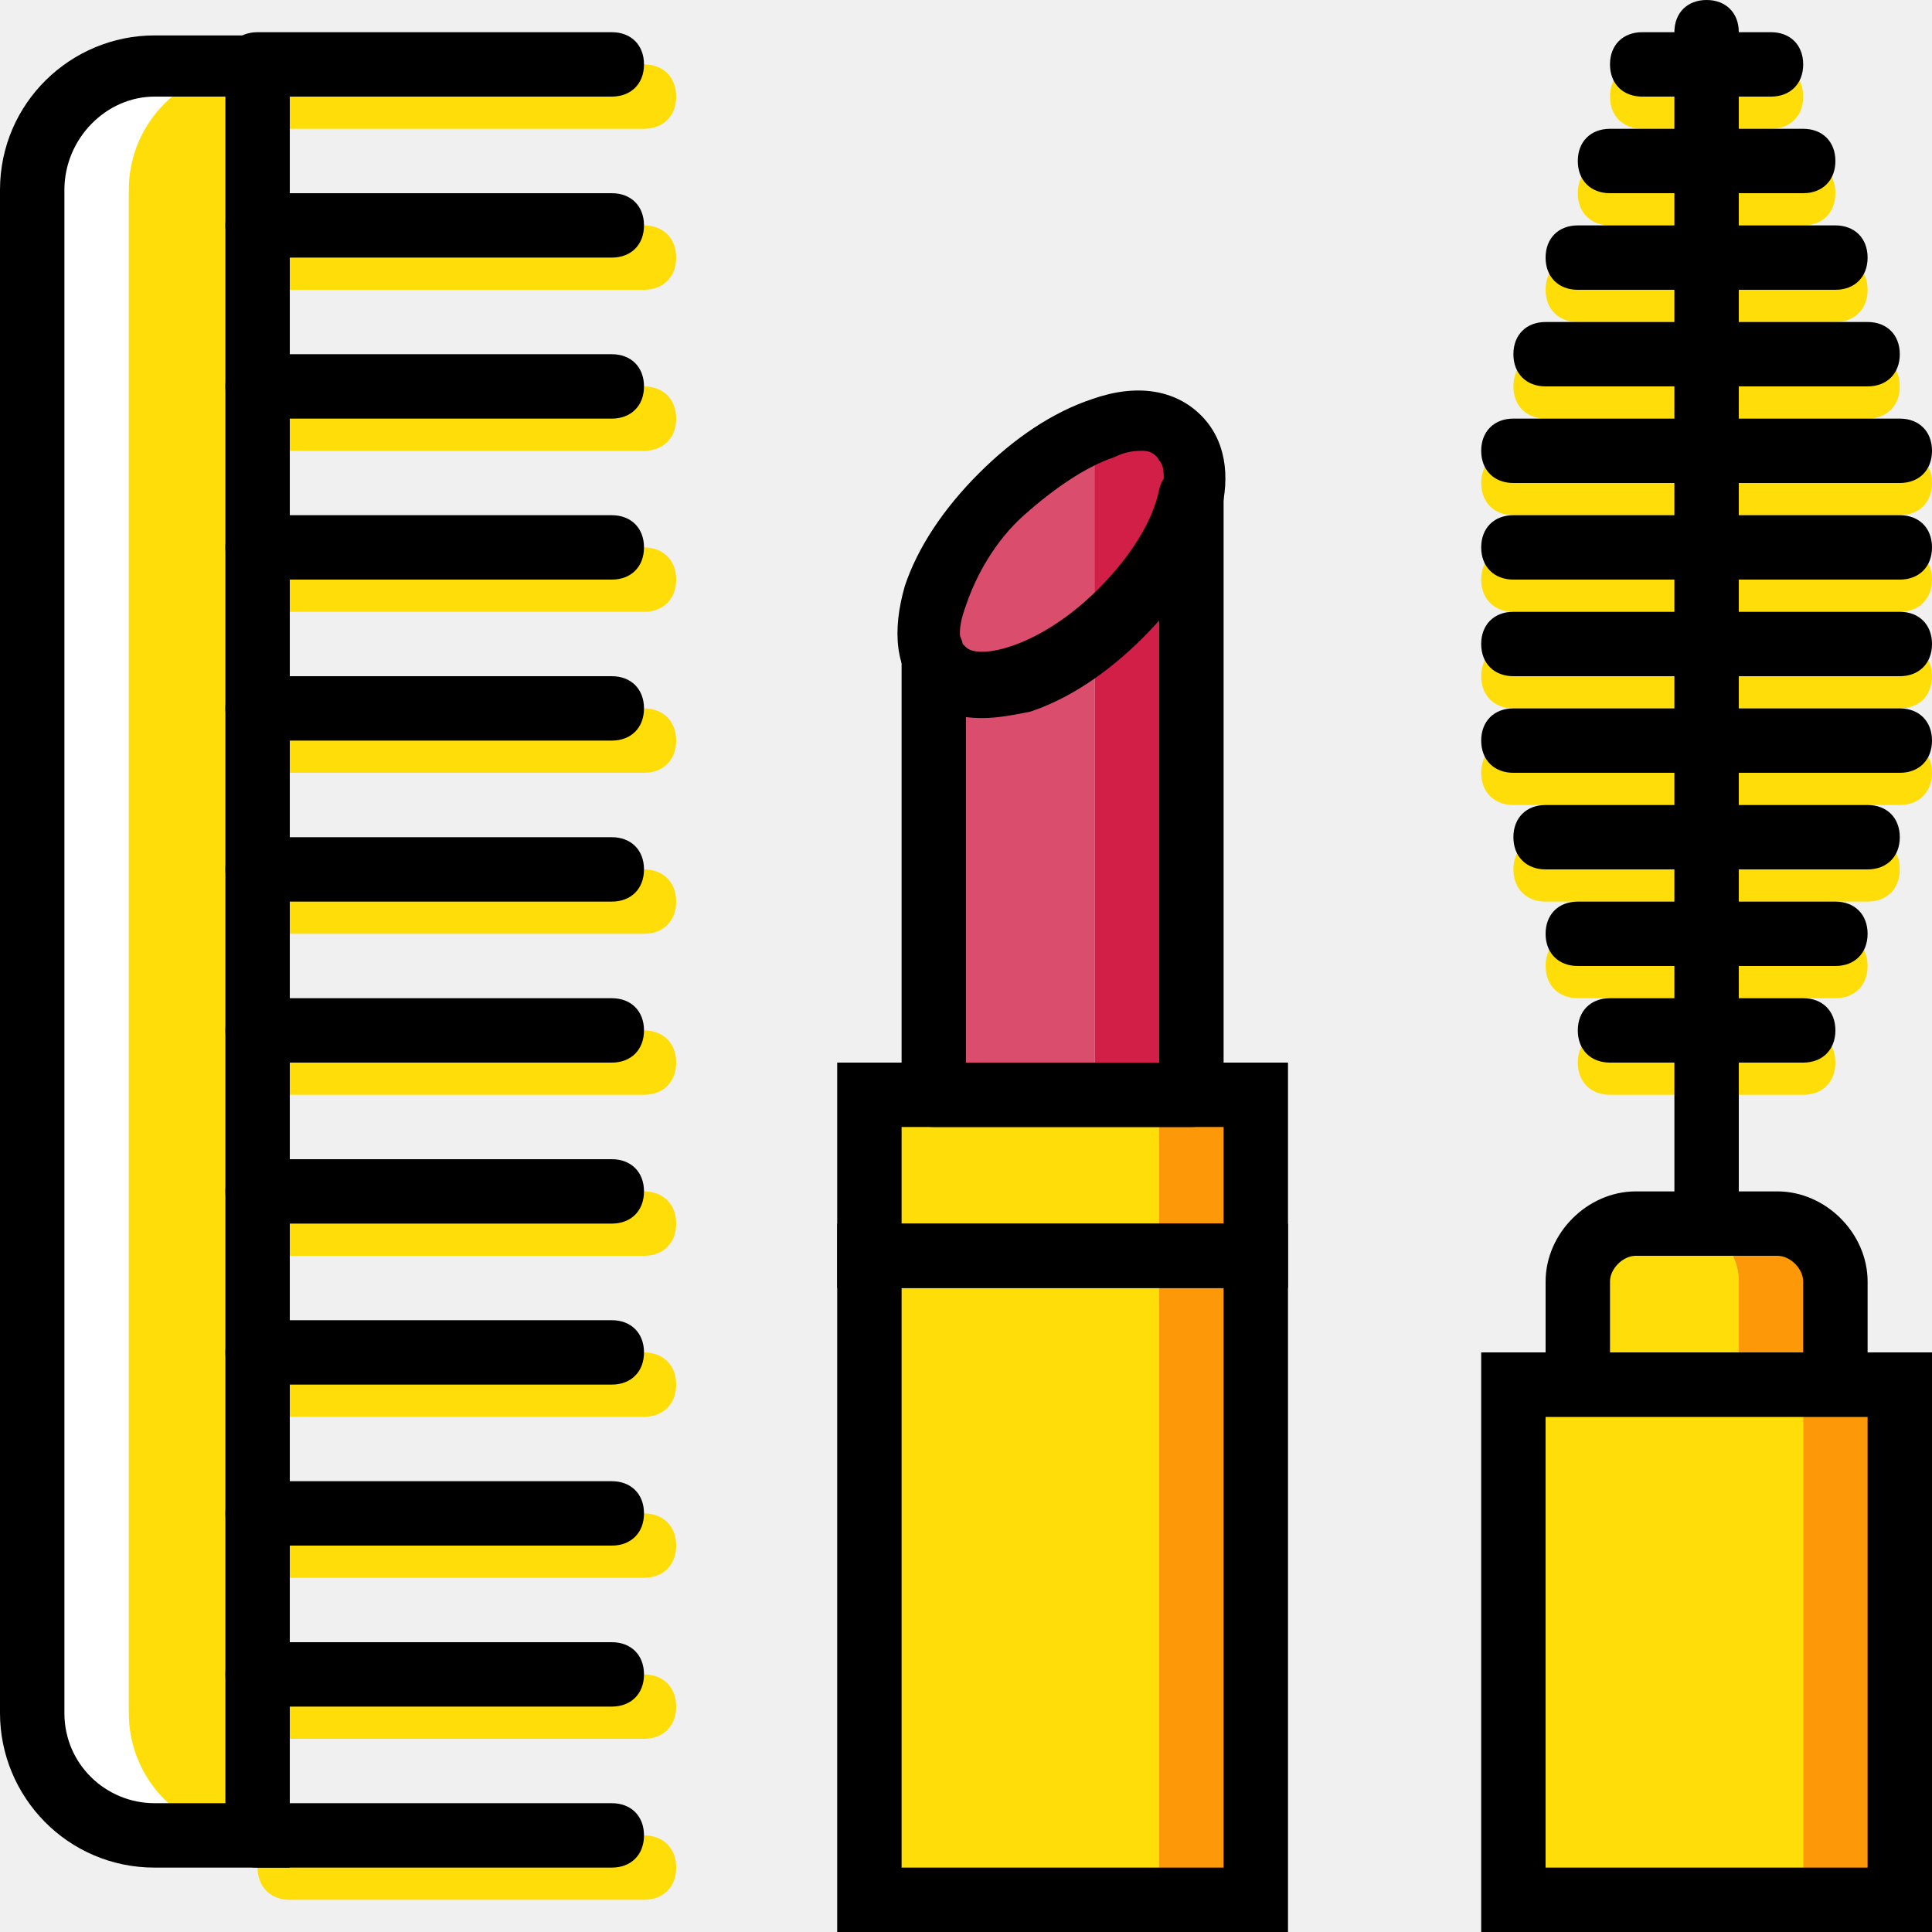
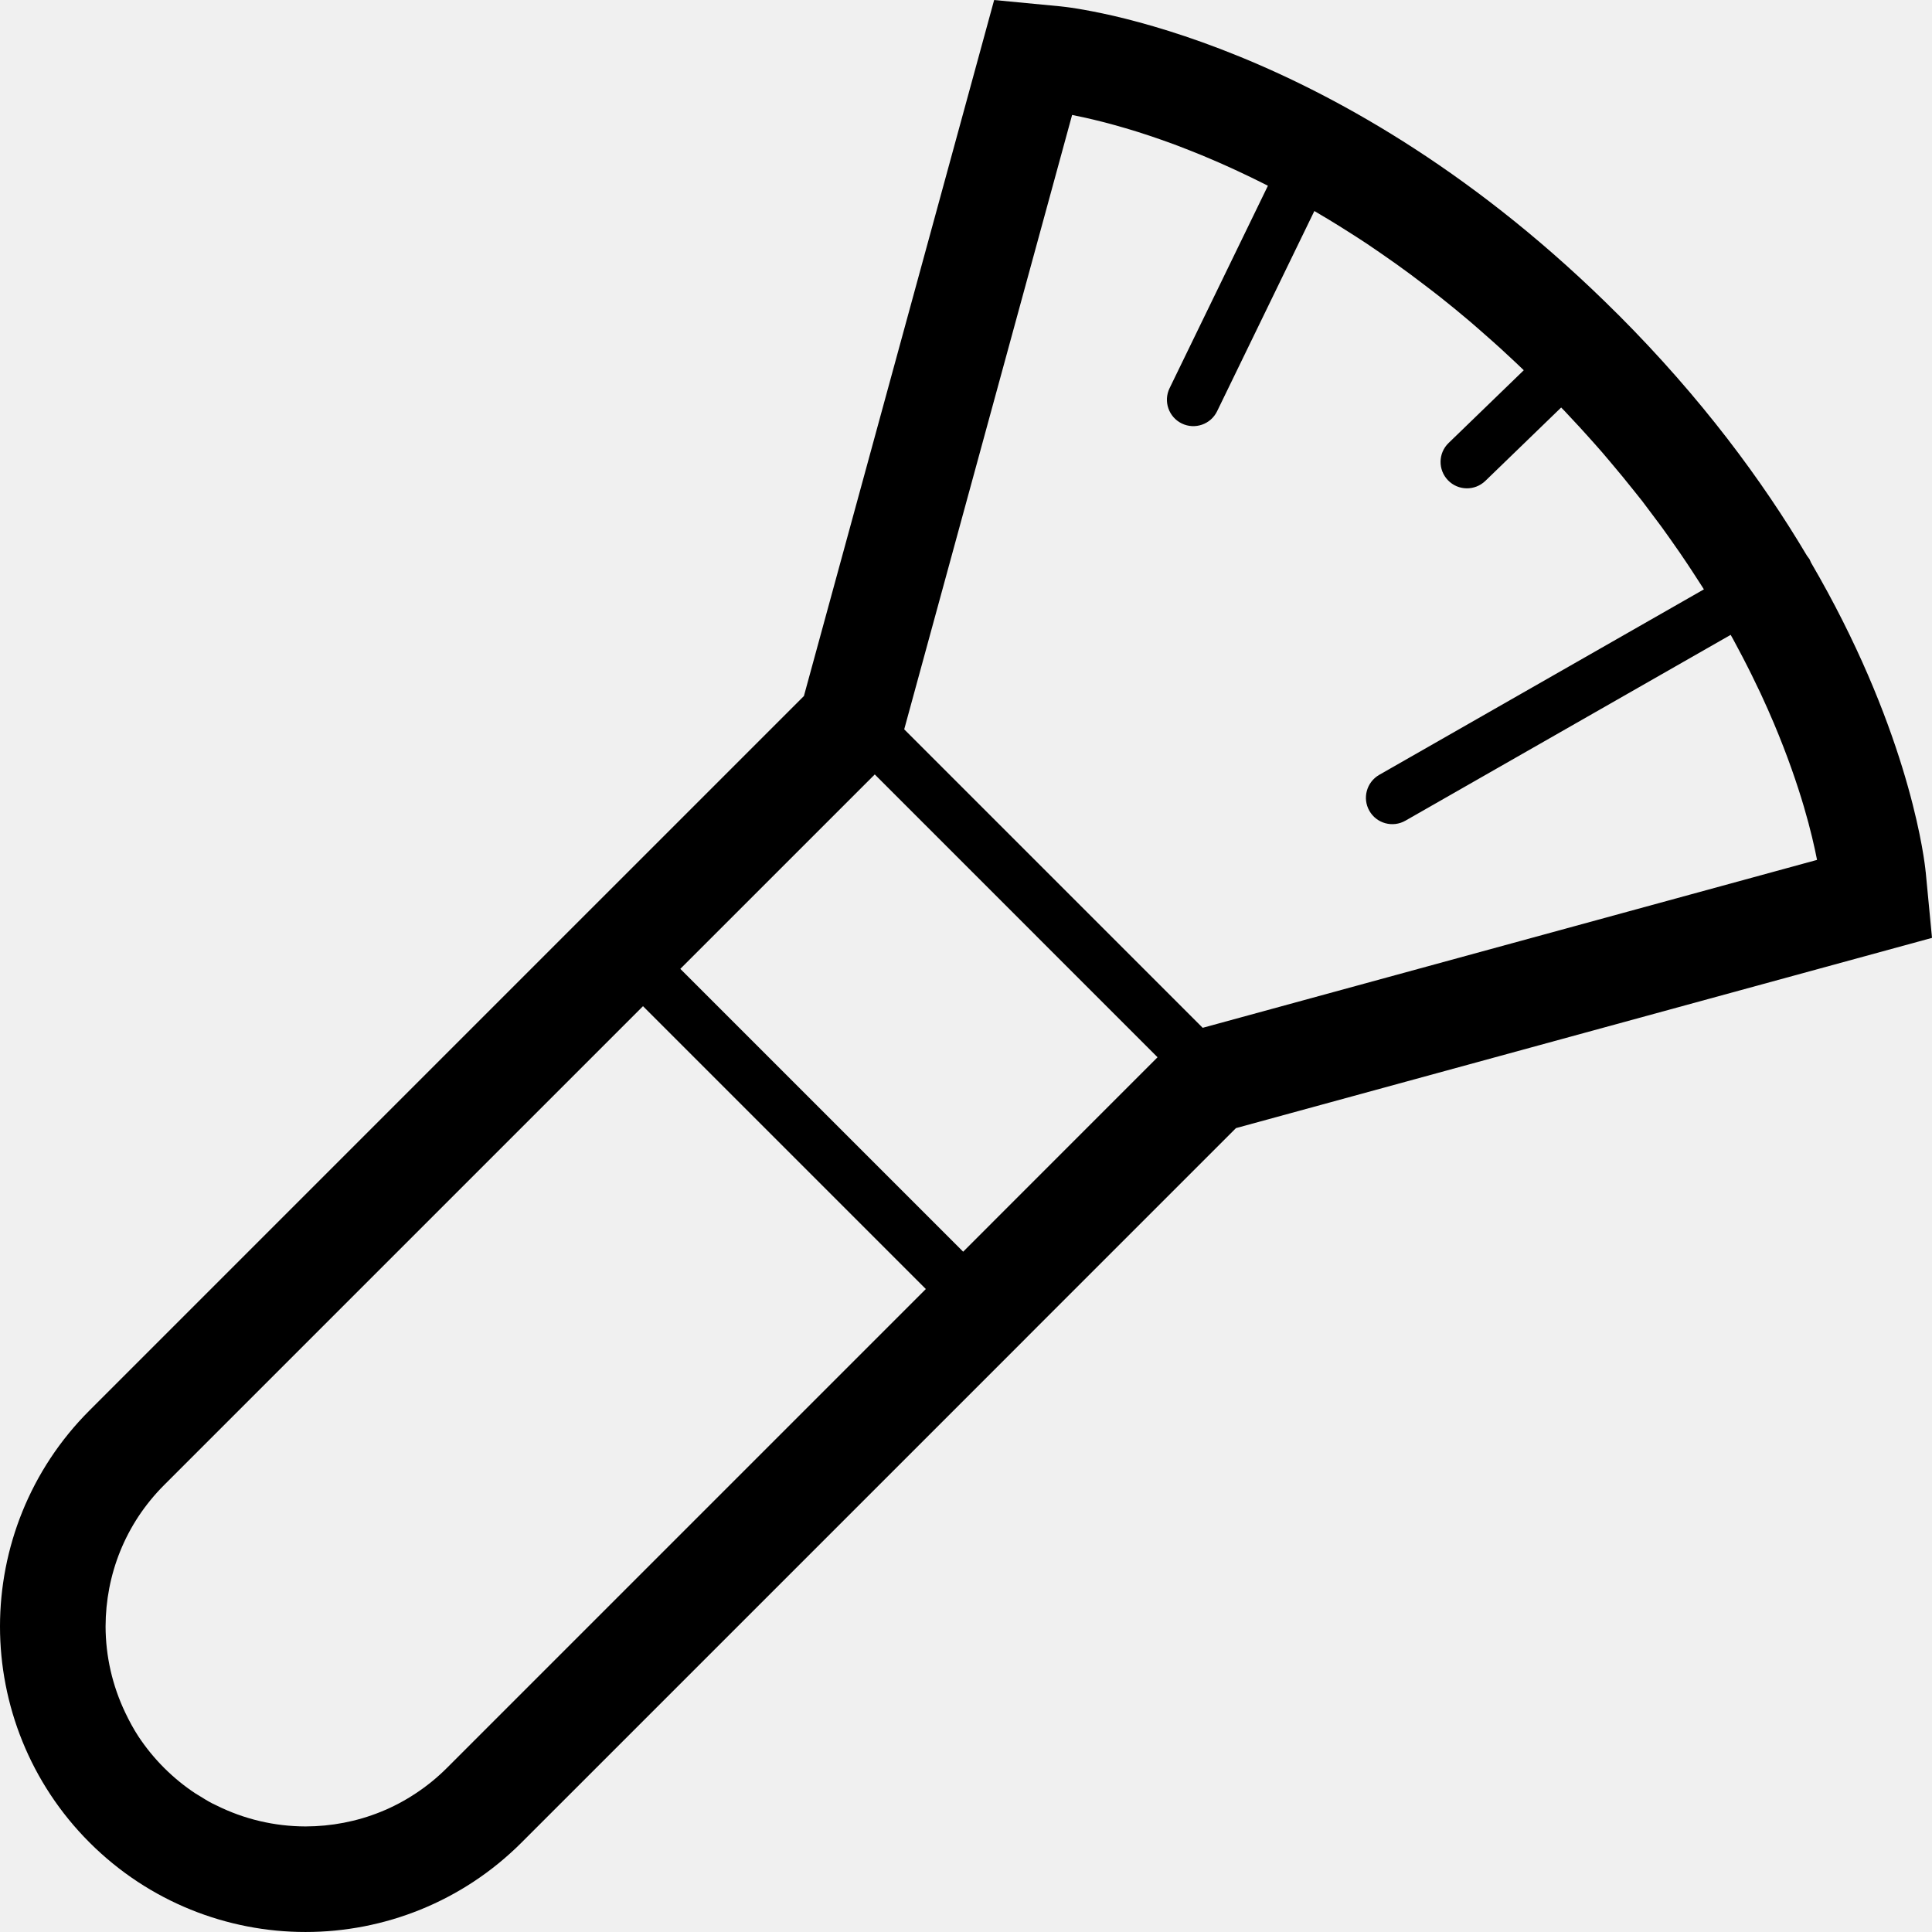
- <svg xmlns="http://www.w3.org/2000/svg" height="800px" width="800px" version="1.1" id="Layer_1" viewBox="0 0 503.607 503.607" xml:space="preserve">
-   <g transform="translate(1 1)">
-     <g>
-       <path style="fill:#FFDD09;" d="M469.033,284.377h-50.361c-5.036,0-8.393-3.357-8.393-8.393c0-5.036,3.357-8.393,8.393-8.393    h50.361c5.036,0,8.393,3.357,8.393,8.393C477.426,281.02,474.069,284.377,469.033,284.377z" />
-       <path style="fill:#FFDD09;" d="M477.426,259.197h-67.148c-5.036,0-8.393-3.357-8.393-8.393s3.357-8.393,8.393-8.393h67.148    c5.036,0,8.393,3.357,8.393,8.393S482.462,259.197,477.426,259.197z" />
-       <path style="fill:#FFDD09;" d="M485.82,234.016h-83.934c-5.036,0-8.393-3.357-8.393-8.393s3.357-8.393,8.393-8.393h83.934    c5.036,0,8.393,3.357,8.393,8.393S490.856,234.016,485.82,234.016z" />
-       <path style="fill:#FFDD09;" d="M494.213,208.836H393.492c-5.036,0-8.393-3.357-8.393-8.393s3.357-8.393,8.393-8.393h100.721    c5.036,0,8.393,3.357,8.393,8.393S499.249,208.836,494.213,208.836z" />
-       <path style="fill:#FFDD09;" d="M494.213,183.656H393.492c-5.036,0-8.393-3.357-8.393-8.393s3.357-8.393,8.393-8.393h100.721    c5.036,0,8.393,3.357,8.393,8.393S499.249,183.656,494.213,183.656z" />
-       <path style="fill:#FFDD09;" d="M494.213,158.475H393.492c-5.036,0-8.393-3.357-8.393-8.393s3.357-8.393,8.393-8.393h100.721    c5.036,0,8.393,3.357,8.393,8.393S499.249,158.475,494.213,158.475z" />
-       <path style="fill:#FFDD09;" d="M494.213,133.295H393.492c-5.036,0-8.393-3.357-8.393-8.393c0-5.036,3.357-8.393,8.393-8.393    h100.721c5.036,0,8.393,3.357,8.393,8.393C502.607,129.938,499.249,133.295,494.213,133.295z" />
-       <path style="fill:#FFDD09;" d="M485.82,108.115h-83.934c-5.036,0-8.393-3.357-8.393-8.393s3.357-8.393,8.393-8.393h83.934    c5.036,0,8.393,3.357,8.393,8.393S490.856,108.115,485.82,108.115z" />
-       <path style="fill:#FFDD09;" d="M477.426,82.934h-67.148c-5.036,0-8.393-3.357-8.393-8.393c0-5.036,3.357-8.393,8.393-8.393h67.148    c5.036,0,8.393,3.357,8.393,8.393C485.82,79.577,482.462,82.934,477.426,82.934z" />
-       <path style="fill:#FFDD09;" d="M469.033,57.754h-50.361c-5.036,0-8.393-3.357-8.393-8.393s3.357-8.393,8.393-8.393h50.361    c5.036,0,8.393,3.357,8.393,8.393S474.069,57.754,469.033,57.754z" />
-       <path style="fill:#FFDD09;" d="M460.639,32.574h-33.574c-5.036,0-8.393-3.357-8.393-8.393s3.357-8.393,8.393-8.393h33.574    c5.036,0,8.393,3.357,8.393,8.393S465.675,32.574,460.639,32.574z" />
-     </g>
-     <g>
-       <path style="fill:#DB4D6C;" d="M307.039,112.311c8.393,8.393,1.679,29.377-15.108,46.164    c-16.787,16.787-37.77,24.341-46.164,15.108c-8.393-9.233-1.679-29.377,15.108-46.164S298.646,103.079,307.039,112.311" />
-       <path style="fill:#DB4D6C;" d="M265.911,116.508c-16.787,16.787-12.59,50.361-20.984,41.967    c-0.839-0.839-1.679,12.59-2.518,10.911v114.99h41.967V103.918C281.859,112.311,275.984,107.275,265.911,116.508" />
-     </g>
-     <path style="fill:#D21F47;" d="M275.984,108.115c-3.357,3.357-6.715,10.072-9.233,16.787c9.233-9.233,15.948-4.197,17.626-12.59   v172.066h25.18V108.115C307.039,117.348,286.056,98.882,275.984,108.115" />
-     <g>
-       <path style="fill:#FFDD09;" d="M166.869,494.213H74.541c-5.036,0-8.393-3.357-8.393-8.393c0-5.036,3.357-8.393,8.393-8.393h92.328    c5.036,0,8.393,3.357,8.393,8.393C175.262,490.856,171.905,494.213,166.869,494.213z" />
-       <path style="fill:#FFDD09;" d="M166.869,452.246H74.541c-5.036,0-8.393-3.357-8.393-8.393c0-5.036,3.357-8.393,8.393-8.393h92.328    c5.036,0,8.393,3.357,8.393,8.393C175.262,448.888,171.905,452.246,166.869,452.246z" />
-       <path style="fill:#FFDD09;" d="M166.869,410.279H74.541c-5.036,0-8.393-3.357-8.393-8.393s3.357-8.393,8.393-8.393h92.328    c5.036,0,8.393,3.357,8.393,8.393S171.905,410.279,166.869,410.279z" />
-       <path style="fill:#FFDD09;" d="M166.869,368.311H74.541c-5.036,0-8.393-3.357-8.393-8.393c0-5.036,3.357-8.393,8.393-8.393h92.328    c5.036,0,8.393,3.357,8.393,8.393C175.262,364.954,171.905,368.311,166.869,368.311z" />
-       <path style="fill:#FFDD09;" d="M166.869,326.344H74.541c-5.036,0-8.393-3.357-8.393-8.393s3.357-8.393,8.393-8.393h92.328    c5.036,0,8.393,3.357,8.393,8.393S171.905,326.344,166.869,326.344z" />
-       <path style="fill:#FFDD09;" d="M166.869,284.377H74.541c-5.036,0-8.393-3.357-8.393-8.393c0-5.036,3.357-8.393,8.393-8.393h92.328    c5.036,0,8.393,3.357,8.393,8.393C175.262,281.02,171.905,284.377,166.869,284.377z" />
-       <path style="fill:#FFDD09;" d="M166.869,242.41H74.541c-5.036,0-8.393-3.357-8.393-8.393c0-5.036,3.357-8.393,8.393-8.393h92.328    c5.036,0,8.393,3.357,8.393,8.393C175.262,239.052,171.905,242.41,166.869,242.41z" />
-       <path style="fill:#FFDD09;" d="M166.869,200.443H74.541c-5.036,0-8.393-3.357-8.393-8.393c0-5.036,3.357-8.393,8.393-8.393h92.328    c5.036,0,8.393,3.357,8.393,8.393C175.262,197.085,171.905,200.443,166.869,200.443z" />
-       <path style="fill:#FFDD09;" d="M166.869,158.475H74.541c-5.036,0-8.393-3.357-8.393-8.393s3.357-8.393,8.393-8.393h92.328    c5.036,0,8.393,3.357,8.393,8.393S171.905,158.475,166.869,158.475z" />
-       <path style="fill:#FFDD09;" d="M166.869,116.508H74.541c-5.036,0-8.393-3.357-8.393-8.393c0-5.036,3.357-8.393,8.393-8.393h92.328    c5.036,0,8.393,3.357,8.393,8.393C175.262,113.151,171.905,116.508,166.869,116.508z" />
-       <path style="fill:#FFDD09;" d="M166.869,74.541H74.541c-5.036,0-8.393-3.357-8.393-8.393s3.357-8.393,8.393-8.393h92.328    c5.036,0,8.393,3.357,8.393,8.393C175.262,71.184,171.905,74.541,166.869,74.541z" />
-       <path style="fill:#FFDD09;" d="M166.869,32.574H74.541c-5.036,0-8.393-3.357-8.393-8.393s3.357-8.393,8.393-8.393h92.328    c5.036,0,8.393,3.357,8.393,8.393S171.905,32.574,166.869,32.574z" />
-       <path style="fill:#FFDD09;" d="M393.492,494.213h75.541V359.918h-75.541V494.213z" />
-     </g>
-     <path style="fill:#FD9808;" d="M469.033,494.213h25.18V359.918h-25.18V494.213z" />
-     <path style="fill:#FFDD09;" d="M410.279,359.918h41.967v-26.859c0-8.393-6.715-15.108-15.108-15.108h-11.751   c-8.393,0-15.108,6.715-15.108,15.108V359.918z" />
-     <path style="fill:#FD9808;" d="M462.318,317.951h-25.18c8.393,0,15.108,6.715,15.108,15.108v26.859h25.18v-26.859   C477.426,324.666,470.711,317.951,462.318,317.951" />
-     <path style="fill:#FFDD09;" d="M225.623,494.213h75.541V326.344h-75.541V494.213z" />
-     <path style="fill:#FD9808;" d="M301.164,494.213h25.18V326.344h-25.18V494.213z" />
-     <path style="fill:#FFDD09;" d="M225.623,326.344h75.541v-41.967h-75.541V326.344z" />
-     <path style="fill:#FD9808;" d="M301.164,326.344h25.18v-41.967h-25.18V326.344z" />
-     <path style="fill:#FFDD09;" d="M66.148,15.787H39.289c-17.626,0-31.895,14.269-31.895,32.734v397.01   c0,17.626,14.269,31.895,31.895,31.895h26.859V292.77v-41.967v-50.361V15.787z" />
-     <path style="fill:#FFFFFF;" d="M32.574,445.531V48.521c0-17.626,14.269-31.895,31.895-31.895h-25.18   C21.662,15.787,7.393,30.056,7.393,48.521v397.01c0,17.626,14.269,31.895,31.895,31.895h25.18   C46.843,477.426,32.574,463.157,32.574,445.531" />
-     <path d="M502.607,502.607H385.098V351.525h117.508V502.607z M401.885,485.82h83.934V368.311h-83.934V485.82z" />
-     <path d="M485.82,368.311h-83.934v-35.252c0-12.59,10.911-23.502,23.502-23.502h36.931c12.59,0,23.502,10.911,23.502,23.502V368.311   z M418.672,351.525h50.361v-18.466c0-3.357-3.357-6.715-6.715-6.715h-36.931c-3.357,0-6.715,3.357-6.715,6.715V351.525z" />
-     <path d="M443.852,326.344c-5.036,0-8.393-3.357-8.393-8.393V7.393c0-5.036,3.357-8.393,8.393-8.393   c5.036,0,8.393,3.357,8.393,8.393v310.557C452.246,322.987,448.888,326.344,443.852,326.344z" />
-     <path d="M469.033,275.984h-50.361c-5.036,0-8.393-3.357-8.393-8.393s3.357-8.393,8.393-8.393h50.361   c5.036,0,8.393,3.357,8.393,8.393C477.426,272.626,474.069,275.984,469.033,275.984z" />
-     <path d="M477.426,250.803h-67.148c-5.036,0-8.393-3.357-8.393-8.393s3.357-8.393,8.393-8.393h67.148   c5.036,0,8.393,3.357,8.393,8.393S482.462,250.803,477.426,250.803z" />
-     <path d="M485.82,225.623h-83.934c-5.036,0-8.393-3.357-8.393-8.393s3.357-8.393,8.393-8.393h83.934   c5.036,0,8.393,3.357,8.393,8.393S490.856,225.623,485.82,225.623z" />
-     <path d="M494.213,200.443H393.492c-5.036,0-8.393-3.357-8.393-8.393c0-5.036,3.357-8.393,8.393-8.393h100.721   c5.036,0,8.393,3.357,8.393,8.393C502.607,197.085,499.249,200.443,494.213,200.443z" />
-     <path d="M494.213,175.262H393.492c-5.036,0-8.393-3.357-8.393-8.393c0-5.036,3.357-8.393,8.393-8.393h100.721   c5.036,0,8.393,3.357,8.393,8.393C502.607,171.905,499.249,175.262,494.213,175.262z" />
-     <path d="M494.213,150.082H393.492c-5.036,0-8.393-3.357-8.393-8.393c0-5.036,3.357-8.393,8.393-8.393h100.721   c5.036,0,8.393,3.357,8.393,8.393C502.607,146.725,499.249,150.082,494.213,150.082z" />
-     <path d="M494.213,124.902H393.492c-5.036,0-8.393-3.357-8.393-8.393c0-5.036,3.357-8.393,8.393-8.393h100.721   c5.036,0,8.393,3.357,8.393,8.393C502.607,121.544,499.249,124.902,494.213,124.902z" />
-     <path d="M485.82,99.721h-83.934c-5.036,0-8.393-3.357-8.393-8.393c0-5.036,3.357-8.393,8.393-8.393h83.934   c5.036,0,8.393,3.357,8.393,8.393C494.213,96.364,490.856,99.721,485.82,99.721z" />
-     <path d="M477.426,74.541h-67.148c-5.036,0-8.393-3.357-8.393-8.393s3.357-8.393,8.393-8.393h67.148   c5.036,0,8.393,3.357,8.393,8.393C485.82,71.184,482.462,74.541,477.426,74.541z" />
-     <path d="M469.033,49.361h-50.361c-5.036,0-8.393-3.357-8.393-8.393s3.357-8.393,8.393-8.393h50.361   c5.036,0,8.393,3.357,8.393,8.393S474.069,49.361,469.033,49.361z" />
-     <path d="M460.639,24.18h-33.574c-5.036,0-8.393-3.357-8.393-8.393s3.357-8.393,8.393-8.393h33.574c5.036,0,8.393,3.357,8.393,8.393   S465.675,24.18,460.639,24.18z" />
-     <path d="M334.738,502.607H217.229V317.951h117.508V502.607z M234.016,485.82h83.934V334.738h-83.934V485.82z" />
-     <path d="M334.738,334.738H217.229v-58.754h117.508V334.738z M234.016,317.951h83.934v-25.18h-83.934V317.951z" />
-     <path d="M255,186.174c-6.715,0-11.751-1.679-15.948-5.875c-6.715-6.715-7.554-16.787-4.197-28.538   c3.357-10.072,10.072-20.144,19.305-29.377c9.233-9.233,19.305-15.948,29.377-19.305c11.751-4.197,21.823-2.518,28.538,4.197   c12.59,12.59,5.875,36.931-15.108,57.915c-9.233,9.233-19.305,15.948-29.377,19.305C263.393,185.334,259.197,186.174,255,186.174z    M296.967,116.508c-1.679,0-4.197,0-7.554,1.679c-7.554,2.518-15.948,8.393-23.502,15.108c-7.554,6.715-12.59,15.948-15.108,23.502   c-2.518,6.715-1.679,10.072,0,11.751c1.679,1.679,5.036,1.679,11.751,0c7.554-2.518,15.948-8.393,23.502-15.108   c15.108-15.108,18.466-31.056,15.108-34.413C300.325,117.348,298.646,116.508,296.967,116.508z" />
-     <path d="M309.557,292.77H242.41c-5.036,0-8.393-3.357-8.393-8.393v-114.99c0-4.197,3.357-7.554,6.715-8.393   c4.197-0.839,8.393,1.679,9.233,5.875c0.839,0.839,0.839,0.839,0.839,0.839c3.357,3.357,19.305,0,34.413-15.108   c8.393-8.393,14.269-17.626,15.948-26.02c0.839-4.197,5.036-6.715,9.233-6.715c4.197,0.839,7.554,4.197,7.554,8.393v156.118   C317.951,289.413,314.593,292.77,309.557,292.77z M250.803,275.984h50.361V160.154c-0.839,1.679-2.518,2.518-4.197,4.197l0,0   c-15.948,15.948-33.574,23.502-46.164,20.984V275.984z M291.092,158.475L291.092,158.475L291.092,158.475z" />
-     <path d="M74.541,485.82H39.289C16.626,485.82-1,467.354-1,445.531V48.521C-1,25.859,17.466,8.233,39.289,8.233h35.252V485.82z    M39.289,24.18c-12.59,0-23.502,10.911-23.502,24.341v397.01c0,13.43,10.911,23.502,23.502,23.502h18.466V24.18L39.289,24.18   L39.289,24.18z" />
-     <path d="M158.475,485.82H66.148c-5.036,0-8.393-3.357-8.393-8.393c0-5.036,3.357-8.393,8.393-8.393h92.328   c5.036,0,8.393,3.357,8.393,8.393C166.869,482.462,163.511,485.82,158.475,485.82z" />
-     <path d="M158.475,443.852H66.148c-5.036,0-8.393-3.357-8.393-8.393c0-5.036,3.357-8.393,8.393-8.393h92.328   c5.036,0,8.393,3.357,8.393,8.393C166.869,440.495,163.511,443.852,158.475,443.852z" />
-     <path d="M158.475,401.885H66.148c-5.036,0-8.393-3.357-8.393-8.393c0-5.036,3.357-8.393,8.393-8.393h92.328   c5.036,0,8.393,3.357,8.393,8.393C166.869,398.528,163.511,401.885,158.475,401.885z" />
-     <path d="M158.475,359.918H66.148c-5.036,0-8.393-3.357-8.393-8.393c0-5.036,3.357-8.393,8.393-8.393h92.328   c5.036,0,8.393,3.357,8.393,8.393C166.869,356.561,163.511,359.918,158.475,359.918z" />
-     <path d="M158.475,317.951H66.148c-5.036,0-8.393-3.357-8.393-8.393c0-5.036,3.357-8.393,8.393-8.393h92.328   c5.036,0,8.393,3.357,8.393,8.393C166.869,314.593,163.511,317.951,158.475,317.951z" />
-     <path d="M158.475,275.984H66.148c-5.036,0-8.393-3.357-8.393-8.393s3.357-8.393,8.393-8.393h92.328   c5.036,0,8.393,3.357,8.393,8.393C166.869,272.626,163.511,275.984,158.475,275.984z" />
-     <path d="M158.475,234.016H66.148c-5.036,0-8.393-3.357-8.393-8.393s3.357-8.393,8.393-8.393h92.328   c5.036,0,8.393,3.357,8.393,8.393S163.511,234.016,158.475,234.016z" />
-     <path d="M158.475,192.049H66.148c-5.036,0-8.393-3.357-8.393-8.393s3.357-8.393,8.393-8.393h92.328   c5.036,0,8.393,3.357,8.393,8.393S163.511,192.049,158.475,192.049z" />
-     <path d="M158.475,150.082H66.148c-5.036,0-8.393-3.357-8.393-8.393c0-5.036,3.357-8.393,8.393-8.393h92.328   c5.036,0,8.393,3.357,8.393,8.393C166.869,146.725,163.511,150.082,158.475,150.082z" />
-     <path d="M158.475,108.115H66.148c-5.036,0-8.393-3.357-8.393-8.393s3.357-8.393,8.393-8.393h92.328   c5.036,0,8.393,3.357,8.393,8.393S163.511,108.115,158.475,108.115z" />
-     <path d="M158.475,66.148H66.148c-5.036,0-8.393-3.357-8.393-8.393s3.357-8.393,8.393-8.393h92.328c5.036,0,8.393,3.357,8.393,8.393   S163.511,66.148,158.475,66.148z" />
-     <path d="M158.475,24.18H66.148c-5.036,0-8.393-3.357-8.393-8.393s3.357-8.393,8.393-8.393h92.328c5.036,0,8.393,3.357,8.393,8.393   S163.511,24.18,158.475,24.18z" />
+ <svg xmlns="http://www.w3.org/2000/svg" height="800px" width="800px" version="1.1" id="_x32_" viewBox="0 0 512 512" xml:space="preserve">
+   <style type="text/css">
+ 	.st0{fill:#000000;}
+ </style>
+   <g>
+     <path class="st0" d="M510.321,230.969v0.118l-0.095-0.91c-0.675-5.794-5.495-38.609-30.302-81.11l-0.377-0.863l-0.691-0.942   c-11.806-19.893-27.947-41.78-50.023-63.886l-0.031-0.015v-0.016l-0.078-0.063c-36.756-36.771-72.961-57.166-100.28-68.314   c-13.676-5.582-25.121-8.855-33.349-10.771c-4.128-0.942-7.426-1.554-9.813-1.939c-1.193-0.196-2.151-0.322-2.873-0.416   l-0.894-0.102l-0.487-0.056l-17.569-1.679l-50.415,184.452l-52.535,52.534l-4.946,4.938L23.724,373.774   C7.93,389.554,0,410.357,0,431.027c0,20.67,7.945,41.474,23.724,57.253c15.779,15.779,36.583,23.731,57.245,23.716   c20.678,0.015,41.482-7.929,57.261-23.716l131.854-131.847l4.93-4.946l52.534-52.527L512,248.546L510.321,230.969z    M118.446,468.513c-2.59,2.591-5.385,4.851-8.321,6.783c-2.937,1.946-6.014,3.564-9.201,4.851   c-6.374,2.583-13.141,3.862-19.956,3.878c-8.164-0.016-16.282-1.9-23.724-5.629c-0.298-0.15-0.612-0.275-0.91-0.432   c-1.225-0.628-2.403-1.366-3.58-2.104c-0.314-0.196-0.628-0.362-0.941-0.565c-2.937-1.932-5.716-4.192-8.322-6.791   c-2.591-2.59-4.851-5.385-6.798-8.314c-1.319-2.017-2.449-4.128-3.47-6.264c-3.454-7.215-5.228-15.026-5.244-22.908   c0.016-6.798,1.303-13.566,3.878-19.94c1.288-3.179,2.905-6.264,4.836-9.208c1.947-2.928,4.208-5.723,6.798-8.314L170.4,266.649   l74.955,74.955L118.446,468.513z M255.247,331.712l-74.955-74.955l51.53-51.522l74.94,74.948L255.247,331.712z M318.725,272.38   l-79.1-79.1L284.12,30.463c2.12,0.408,4.836,1.013,7.991,1.814c0.283,0.071,0.55,0.134,0.832,0.212   c1.461,0.384,3.047,0.816,4.695,1.303c0.236,0.063,0.44,0.11,0.66,0.188c3.862,1.13,8.196,2.559,12.953,4.318   c0.236,0.094,0.502,0.196,0.753,0.283c2.088,0.801,4.271,1.649,6.516,2.575c0.455,0.188,0.942,0.392,1.413,0.596   c2.104,0.88,4.255,1.822,6.469,2.834c0.565,0.243,1.114,0.51,1.664,0.77c2.245,1.043,4.553,2.158,6.892,3.336   c0.346,0.181,0.706,0.353,1.052,0.534l-26.064,53.657c-1.68,3.478-0.236,7.654,3.25,9.35c3.469,1.68,7.646,0.236,9.342-3.235   l25.78-53.076c1.288,0.761,2.622,1.555,3.941,2.347c1.664,1.005,3.328,2.049,5.024,3.125c1.633,1.028,3.234,2.056,4.883,3.148   c1.209,0.809,2.433,1.656,3.658,2.496c1.397,0.958,2.794,1.939,4.208,2.944c1.272,0.927,2.575,1.853,3.862,2.81   c1.444,1.068,2.92,2.199,4.38,3.314c1.24,0.958,2.481,1.892,3.736,2.896c2.481,1.97,4.993,4.028,7.505,6.163   c1.209,1.021,2.434,2.12,3.658,3.187c1.554,1.366,3.108,2.732,4.663,4.153c1.303,1.186,2.621,2.41,3.925,3.65   c0.691,0.636,1.366,1.311,2.056,1.962l-19.924,19.281c-2.779,2.677-2.842,7.112-0.157,9.884c2.685,2.779,7.096,2.85,9.891,0.165   l20.097-19.454c0.283,0.299,0.581,0.597,0.864,0.879c1.366,1.445,2.684,2.866,4.003,4.294c0.786,0.855,1.555,1.712,2.324,2.567   c1.272,1.421,2.544,2.834,3.768,4.248c0.722,0.84,1.413,1.672,2.12,2.504c2.166,2.558,4.255,5.087,6.248,7.607   c0.723,0.903,1.461,1.814,2.168,2.716c0.878,1.154,1.726,2.284,2.575,3.43c0.863,1.146,1.726,2.277,2.558,3.423   c0.77,1.044,1.508,2.088,2.246,3.14c0.879,1.24,1.759,2.481,2.591,3.706c0.644,0.942,1.288,1.884,1.9,2.81   c0.942,1.397,1.837,2.794,2.732,4.176c0.486,0.754,0.988,1.507,1.46,2.262c0.094,0.14,0.173,0.29,0.267,0.432l-86.04,49.158   c-3.344,1.924-4.522,6.186-2.606,9.538c1.916,3.36,6.186,4.522,9.546,2.606l86.196-49.245c0.22,0.392,0.456,0.801,0.675,1.201   c0.424,0.769,0.801,1.507,1.209,2.268c0.894,1.657,1.759,3.313,2.575,4.938c0.377,0.707,0.722,1.413,1.068,2.127   c0.816,1.672,1.617,3.321,2.386,4.938c0.252,0.565,0.502,1.107,0.754,1.656c0.816,1.767,1.585,3.494,2.292,5.174   c0.173,0.392,0.346,0.769,0.502,1.154c3.548,8.424,6.123,15.913,7.96,22.138c1.743,5.927,2.811,10.669,3.47,14.044L318.725,272.38z   " />
  </g>
</svg>
